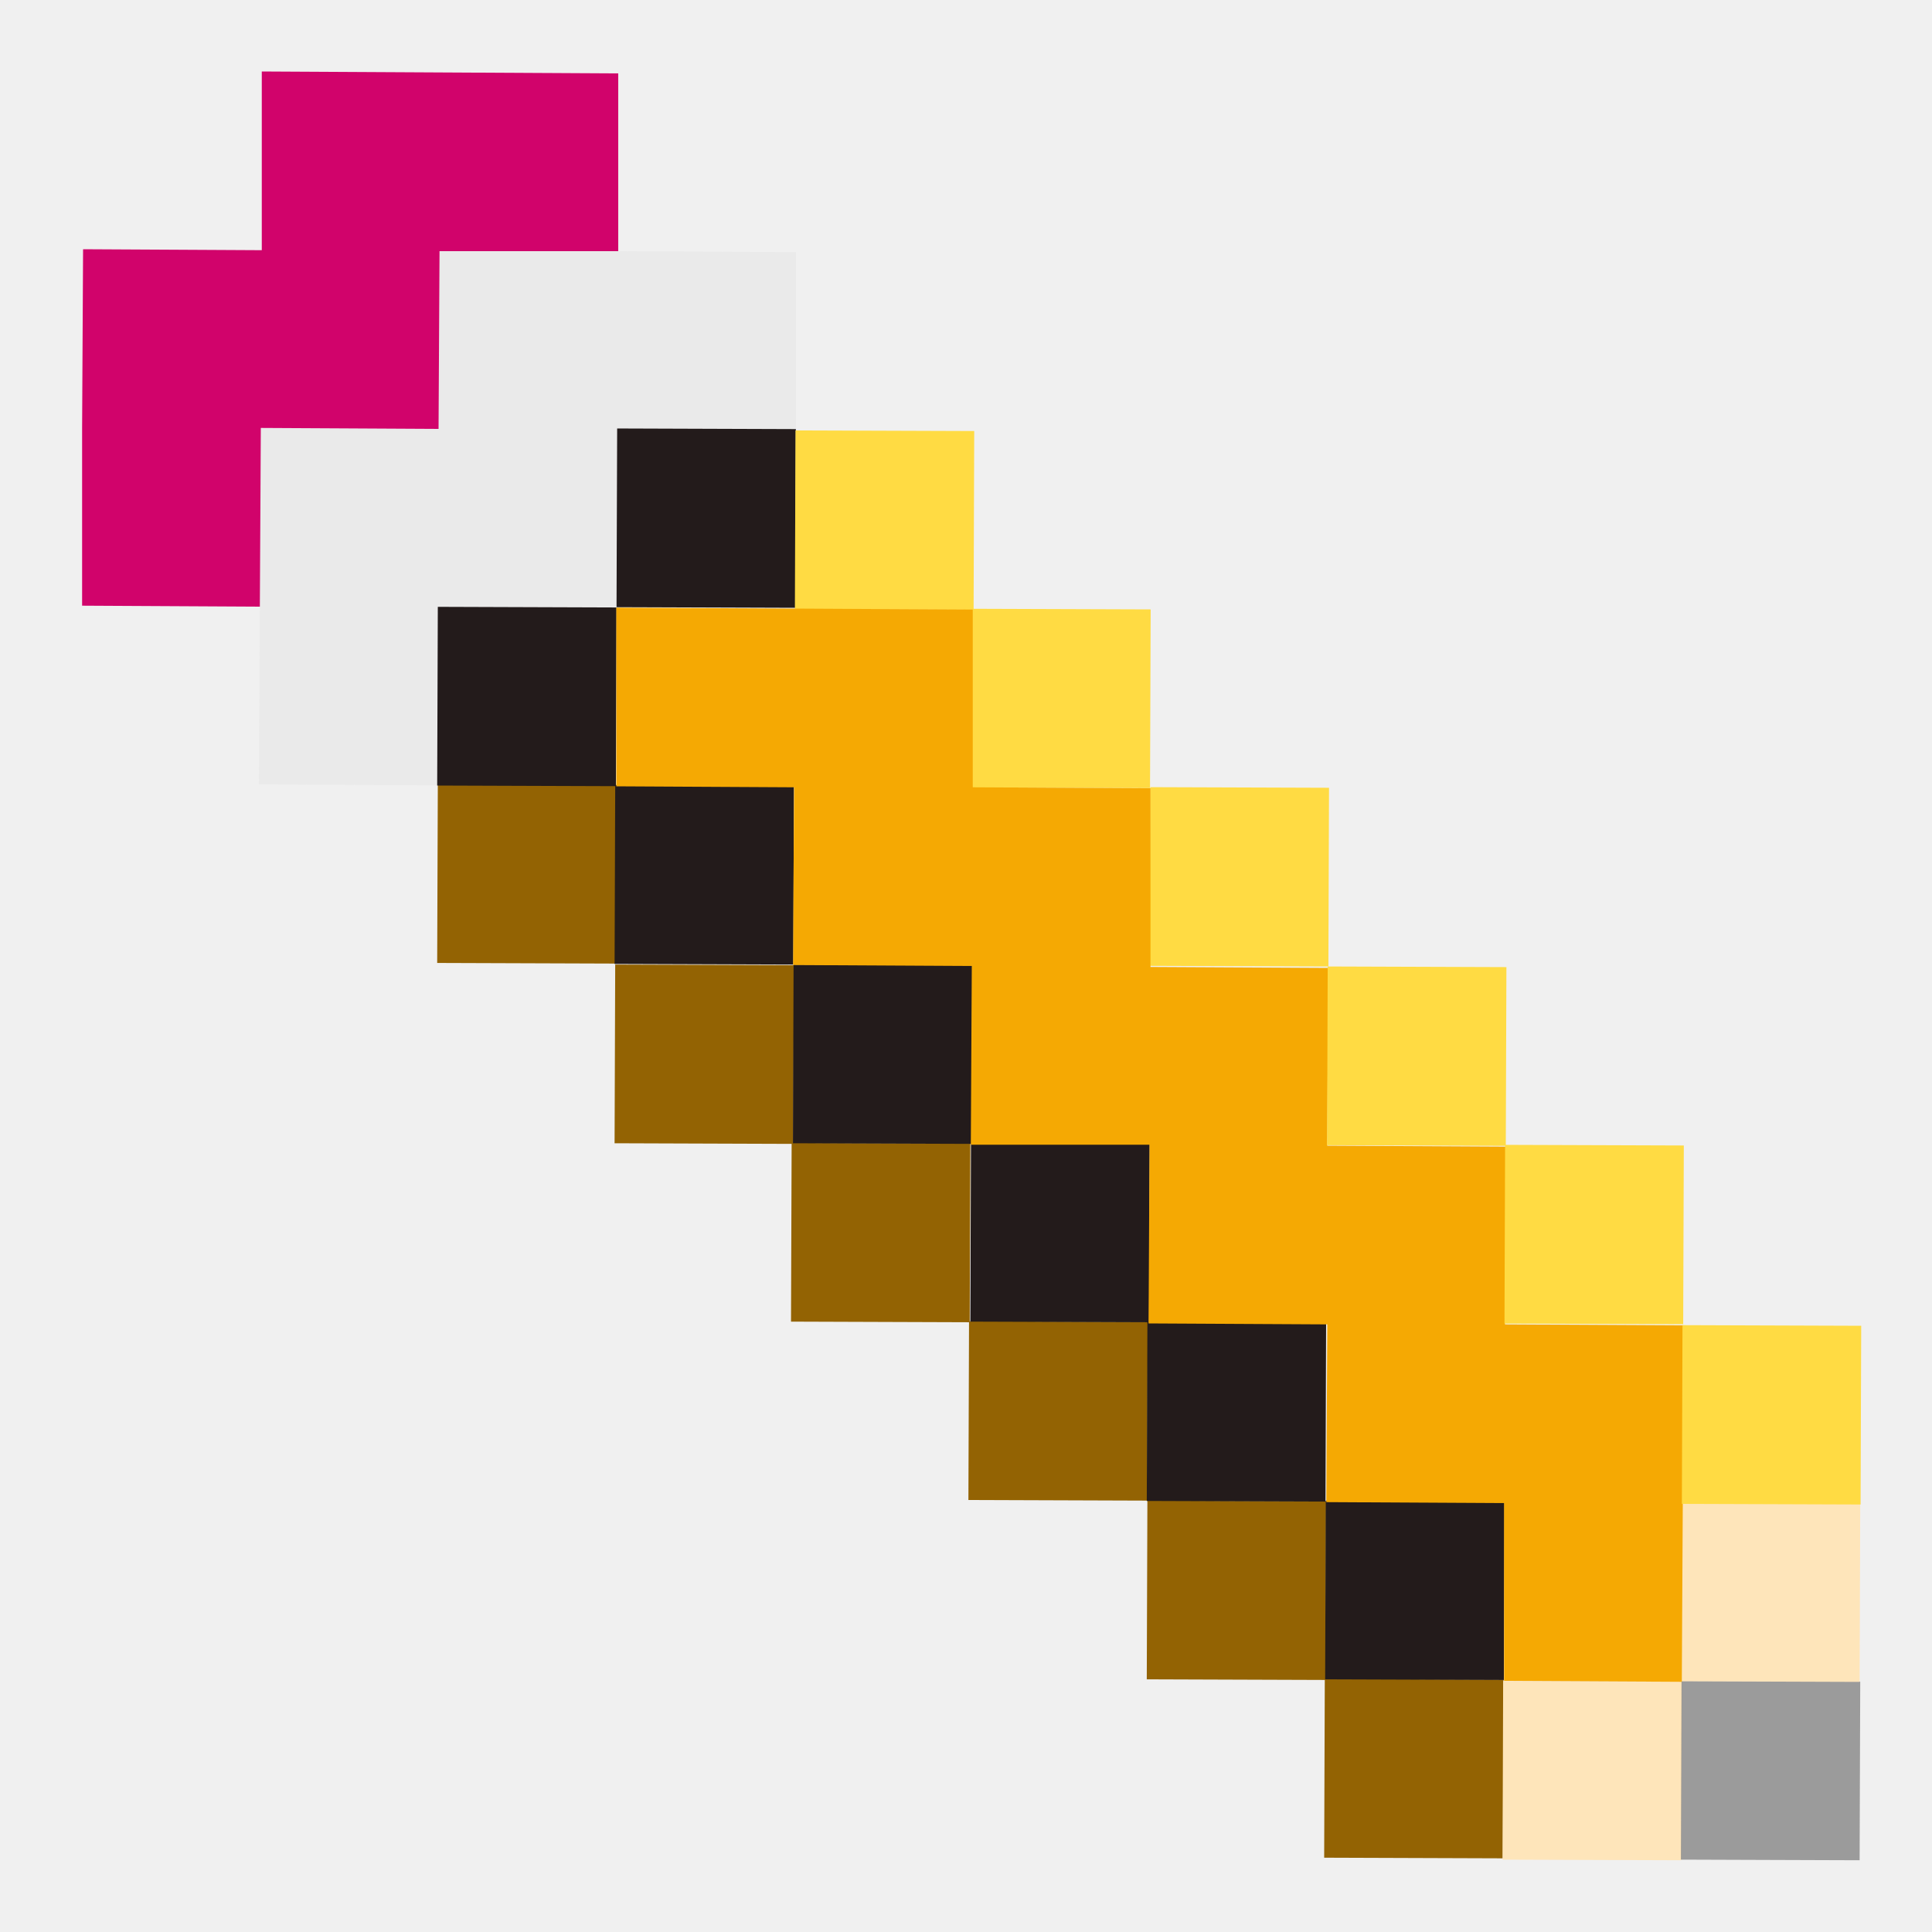
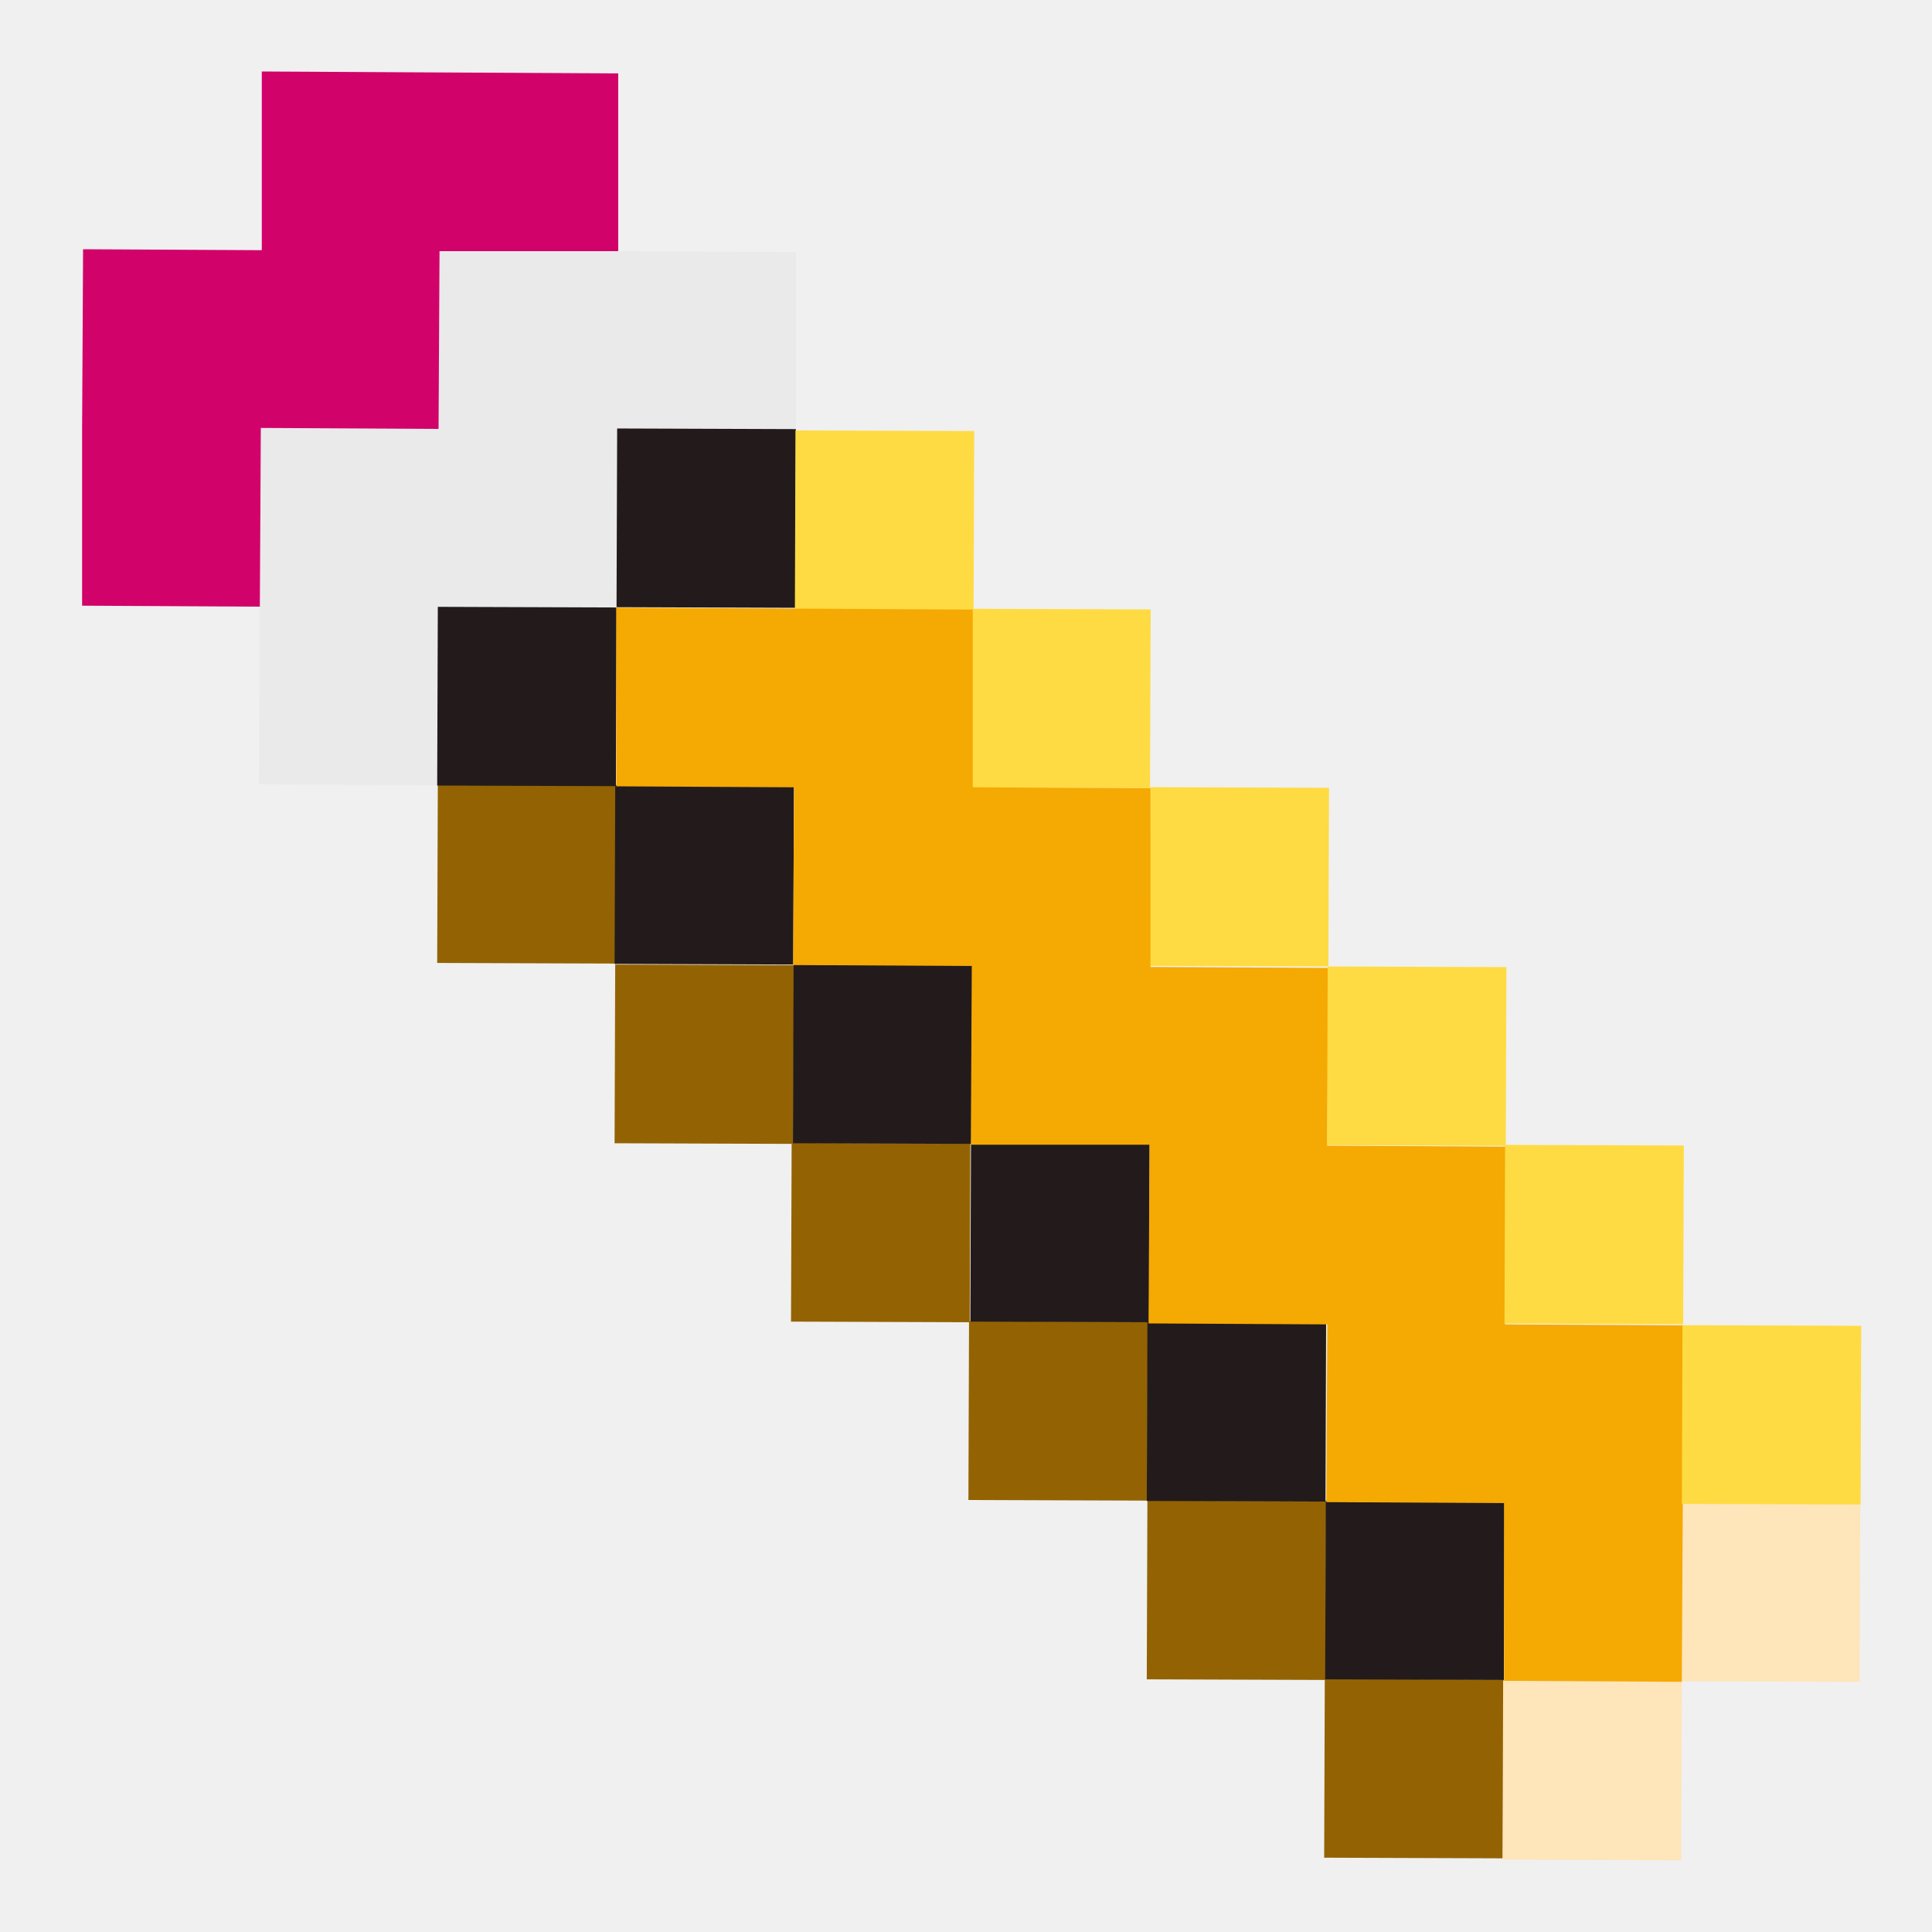
<svg xmlns="http://www.w3.org/2000/svg" width="600" height="600" viewBox="0 0 600 600" fill="none">
  <style>
@keyframes kf_Vector_16_opacity_0 {
  0% {
+     animation-timing-function: linear;
+     opacity: 0;
+   }
+   0.51% {
+     animation-timing-function: cubic-bezier(0.5, 0, 0.5, 1);
+     opacity: 0;
+   }
+   0.53% {
+     animation-timing-function: linear;
+     opacity: 1;
+   }
+   25.69% {
    animation-timing-function: cubic-bezier(0.5, 0, 0.5, 1);
    opacity: 1;
  }
-   25.35% {
+   50.53% {
    animation-timing-function: linear;
    opacity: 0;
  }
-   25.6% {
-     animation-timing-function: cubic-bezier(0.5, 0, 0.5, 1);
+   100% {
    opacity: 0;
-   }
-   50.57% {
-     animation-timing-function: linear;
-     opacity: 1;
-   }
-   100% {
-     opacity: 1;
  }
}
#Vector_16 {
  animation: kf_Vector_16_opacity_0 2s linear infinite;
}
+ @keyframes kf_Vector_25_transform_0 {
+   0% {
+     transform: translateX(25.5px) translateY(22.2px) translateX(0px) translateY(0px);
+   }
+   25.35% {
+     transform: translateX(25.5px) translateY(22.2px) translateX(54.5px) translateY(55.8px);
+   }
+   25.59% {
+     transform: translateX(25.5px) translateY(22.2px) translateX(55.5px) translateY(55.8px);
+   }
+   50.53% {
+     transform: translateX(25.5px) translateY(22.2px) translateX(0px) translateY(0px);
+   }
+   100% {
+     transform: translateX(25.5px) translateY(22.2px) translateX(0px) translateY(0px);
+   }
+ }
+ #Vector_25 {
+   transform-origin: 0 0;
+   animation: kf_Vector_25_transform_0 2s linear infinite;
+ }
</style>
-   <g id="pencil-animated" clip-path="url(#clip0_32_704)">
+   <g id="pencil-animated2" clip-path="url(#clip0_56_66)">
    <g id="Group" transform="translate(80.4 78)">
      <path id="Vector" d="M111.6 0H56.1L55.8 55.2L0.6 54.9L0.3 110.4L0 165.6L55.5 165.9L55.8 110.7H111L111.3 55.5L166.8 55.8V0.3L111.6 0Z" fill="#EAEAEA" />
      <g id="Group_2" transform="translate(55.3729 165.554)">
        <path id="Vector_2" transform="translate(0 55.4997) rotate(-89.8)" d="M55.5 0H0V55.5H55.5V0Z" fill="#936303" />
        <path id="Vector_3" transform="translate(55.0913 111.494) rotate(-89.8)" d="M55.5 0H0V55.5H55.5V0Z" fill="#936303" />
        <path id="Vector_4" transform="translate(109.884 166.888) rotate(-89.8)" d="M55.5 0H0V55.5H55.5V0Z" fill="#936303" />
        <path id="Vector_5" transform="translate(164.976 222.282) rotate(-89.8)" d="M55.5 0H0V55.5H55.5V0Z" fill="#936303" />
        <path id="Vector_6" transform="translate(220.368 277.977) rotate(-89.8)" d="M55.5 0H0V55.5H55.5V0Z" fill="#936303" />
        <path id="Vector_7" transform="translate(275.461 333.371) rotate(-89.8)" d="M55.5 0H0V55.5H55.5V0Z" fill="#936303" />
      </g>
      <g id="Group_3" transform="translate(55.3732 55.0675)">
        <path id="Vector_8" transform="translate(0 110.892) rotate(-89.8)" d="M55.5 0H0V55.5H55.5V0Z" fill="#231B1B" />
        <path id="Vector_9" transform="translate(55.0923 166.286) rotate(-89.8)" d="M55.5 0H0V55.5H55.5V0Z" fill="#231B1B" />
        <path id="Vector_10" transform="translate(55.6951 55.4997) rotate(-89.8)" d="M55.5 0H0V55.5H55.5V0Z" fill="#231B1B" />
        <path id="Vector_11" transform="translate(110.485 221.981) rotate(-89.8)" d="M55.5 0H0V55.5H55.5V0Z" fill="#231B1B" />
        <path id="Vector_12" transform="translate(165.577 277.375) rotate(-89.8)" d="M55.5 0H0V55.5H55.5V0Z" fill="#231B1B" />
        <path id="Vector_13" transform="translate(220.369 333.069) rotate(-89.8)" d="M55.5 0H0V55.5H55.5V0Z" fill="#231B1B" />
        <path id="Vector_14" transform="translate(275.762 388.464) rotate(-89.8)" d="M55.5 0H0V55.5H55.5V0Z" fill="#231B1B" />
      </g>
      <path id="Vector_15" transform="translate(386.226 499.526) rotate(-89.8)" d="M55.5 0H0V55.5H55.5V0Z" fill="#FEE5BA" />
-       <path id="Vector_16" opacity="0.585" transform="translate(441.62 499.527) rotate(-89.8)" d="M55.5 0H0V55.5H55.5V0Z" fill="#5E5E5E" />
+       <path id="Vector_16" opacity="0" transform="translate(441.62 499.527) rotate(-89.8)" d="M55.5 0H0V55.5H55.5V0Z" fill="#5E5E5E" />
      <path id="Vector_17" transform="translate(441.621 444.134) rotate(-89.8)" d="M55.5 0H0V55.5H55.5V0Z" fill="#FEE5BA" />
      <path id="Vector_18" transform="translate(166.461 111.169) rotate(-89.8)" d="M55.5 0H0V55.5H55.5V0Z" fill="#FFDB43" />
      <path id="Vector_19" transform="translate(221.253 166.563) rotate(-89.8)" d="M55.5 0H0V55.5H55.5V0Z" fill="#FFDB43" />
      <path id="Vector_20" transform="translate(276.646 221.958) rotate(-89.8)" d="M55.5 0H0V55.5H55.5V0Z" fill="#FFDB43" />
      <path id="Vector_21" transform="translate(111 110.7)" d="M276 222.6L276.3 167.4L220.8 167.1L221.1 111.9L165.9 111.6V56.1L110.7 55.8V0.6L55.5 0.3L0 0V55.5L55.2 55.8L54.9 111L110.4 111.3L110.1 166.8H165.6L165.3 222.3L220.8 222.6L220.5 277.8L275.7 278.1V333.3L330.9 333.6L331.2 278.4L331.5 222.9L276 222.6Z" fill="#F5A903" />
      <path id="Vector_22" transform="translate(331.738 277.652) rotate(-89.8)" d="M55.5 0H0V55.5H55.5V0Z" fill="#FFDB43" />
      <path id="Vector_23" transform="translate(386.83 333.046) rotate(-89.8)" d="M55.5 0H0V55.5H55.5V0Z" fill="#FFDB43" />
      <path id="Vector_24" transform="translate(441.922 389.04) rotate(-89.8)" d="M55.5 0H0V55.5H55.5V0Z" fill="#FFDB43" />
    </g>
    <path id="Vector_25" transform="translate(25.5 22.2)" d="M111.3 0.3L55.8 0V55.5L0.3 55.2L0 110.7V165.9L55.2 166.2L55.5 110.7L110.7 111L111 55.8H166.5V0.6L111.3 0.3Z" fill="#D1036B" />
  </g>
  <defs>
-     <clipPath id="clip0_32_704">
+     <clipPath id="clip0_56_66">
      <rect width="600" height="600" fill="white" />
    </clipPath>
  </defs>
</svg>
